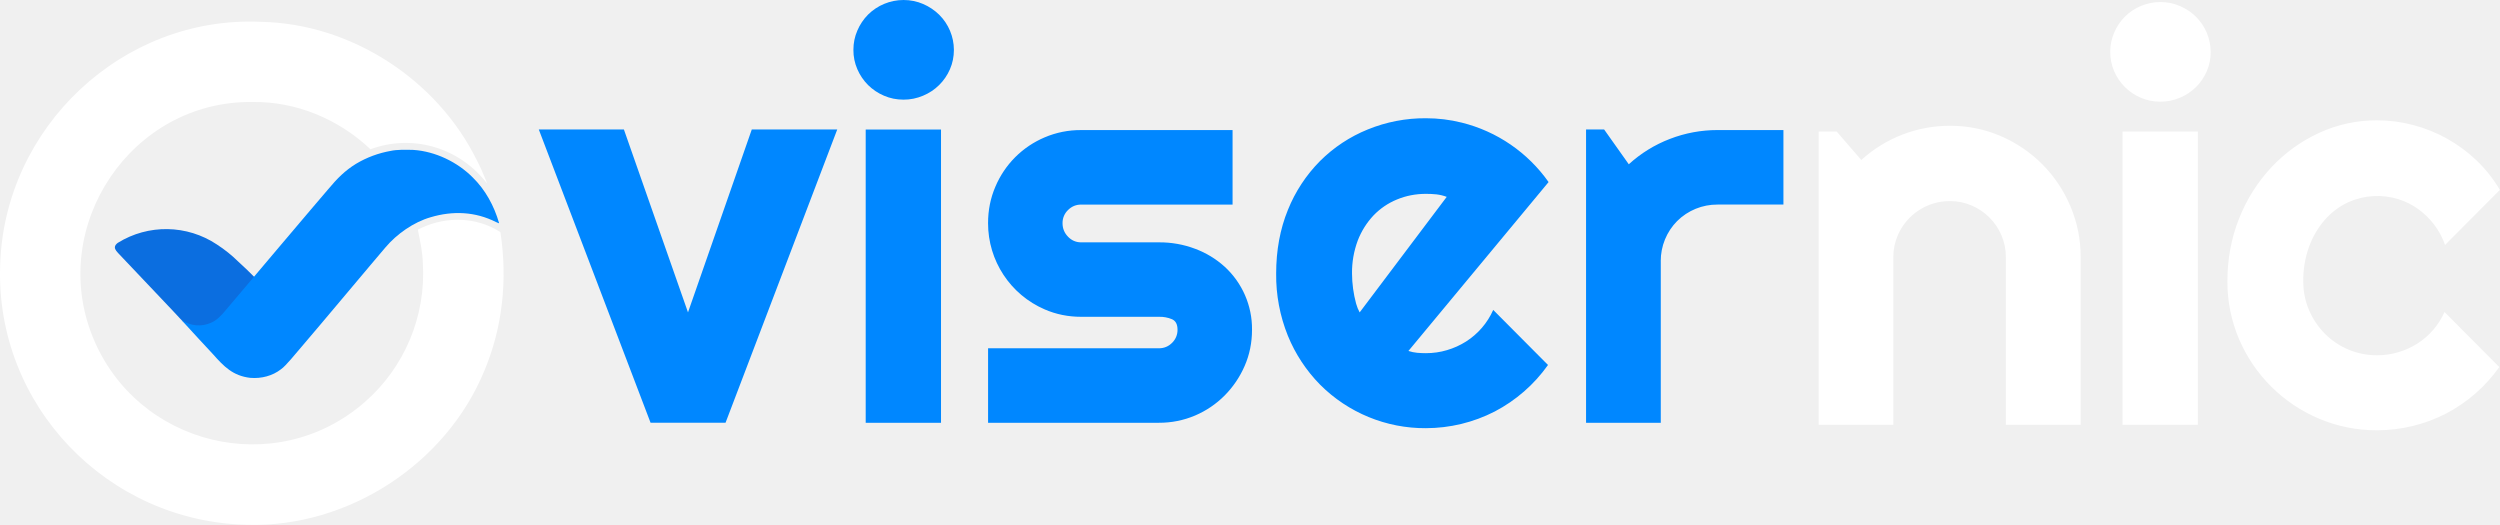
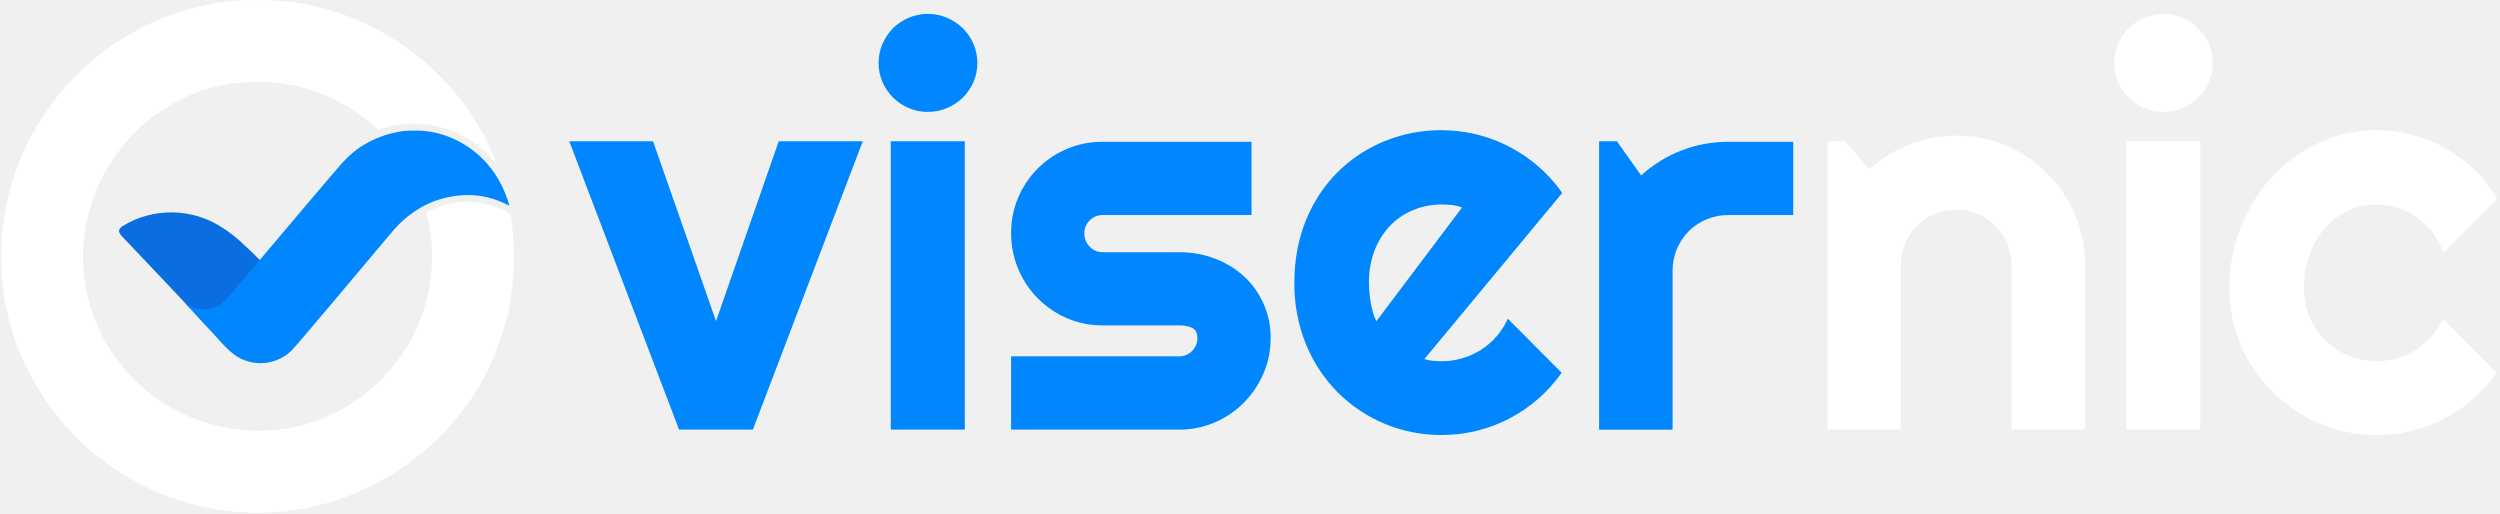
- <svg xmlns="http://www.w3.org/2000/svg" width="100%" height="100%" viewBox="0 0 1424 299">
-   <path fill="#0087ff" d="M413.27 240.79h-42.71L306.9 73.76h48.48l36.5 104.17 36.33-104.17h48.68zM543.34 28.38q0 5.91-2.26 11.08A28.5 28.5 0 0 1 525.8 54.5a28 28 0 0 1-11.17 2.26q-5.94 0-11.14-2.26a29 29 0 0 1-9.05-6.07 29 29 0 0 1-6.08-8.97 27 27 0 0 1-2.26-11.08c0-3.94.75-7.52 2.26-11a29 29 0 0 1 6.08-9.06A28.8 28.8 0 0 1 514.65 0q5.92 0 11.16 2.27a30 30 0 0 1 9.11 6.08 28.3 28.3 0 0 1 8.42 20.06M536 240.81h-42.9V73.77H536Zm124.14 0h-97.33v-42.43h97.33q4.37 0 7.48-3.1a10.2 10.2 0 0 0 3.1-7.49q0-4.53-3.1-5.94a18 18 0 0 0-7.48-1.4h-44.3q-11.08 0-20.75-4.2a53.4 53.4 0 0 1-32.29-49.14q0-11.08 4.15-20.73a53 53 0 0 1 11.32-16.86 53 53 0 0 1 16.82-11.3 52 52 0 0 1 20.75-4.13h86.23v42.44h-86.23q-4.36 0-7.48 3.09a10.2 10.2 0 0 0-3.14 7.49q0 4.53 3.14 7.73a10 10 0 0 0 7.48 3.2h44.3a57 57 0 0 1 20.58 3.66 52 52 0 0 1 16.83 10.2 48 48 0 0 1 15.6 35.89q0 11.07-4.2 20.66a55 55 0 0 1-11.4 16.83 53 53 0 0 1-16.83 11.4 52 52 0 0 1-20.58 4.13m221.93-137.1-79.83 96.2q2.48.81 4.98 1.04 2.47.22 4.98.22 6.23 0 12-1.73a43 43 0 0 0 10.84-4.89 41 41 0 0 0 15.5-18.02l31.2 31.36a86 86 0 0 1-30.33 26.5 86 86 0 0 1-39.21 9.5 84.4 84.4 0 0 1-60.29-24.8 86 86 0 0 1-18.33-27.82 92 92 0 0 1-6.68-35.49q0-19.79 6.68-36.2a84 84 0 0 1 18.33-27.88 82 82 0 0 1 27.14-17.95 86 86 0 0 1 33.15-6.4q10.44 0 20.42 2.5a85.8 85.8 0 0 1 49.45 33.85m-107.6 74.23 49.58-65.8a25 25 0 0 0-5.86-1.42q-3-.3-5.99-.29-8.73 0-16.45 3.19a39 39 0 0 0-13.41 9.11 44 44 0 0 0-8.96 14.28 52 52 0 0 0-3.27 18.78 67 67 0 0 0 2.33 17.17q.79 2.8 2.02 4.98m171.52-29.14v92.02h-42.56V73.76h10.3l14.04 19.81a74 74 0 0 1 23.36-14.43 75 75 0 0 1 27.15-5.06h37.57v42.44h-37.57a32.4 32.4 0 0 0-22.93 9.35 32.3 32.3 0 0 0-9.38 22.92" />
-   <path fill="#FFFFFF" d="M1078.45 146.5v95.45h-42.55V74.93h10.28l14.02 16.21a74.8 74.8 0 0 1 50.54-19.5q15.28 0 28.83 5.86a75 75 0 0 1 39.71 39.91 73 73 0 0 1 5.86 29.1v95.44h-42.6v-95.46q0-6.56-2.49-12.39a32 32 0 0 0-17-17.05 31 31 0 0 0-12.31-2.51 32.2 32.2 0 0 0-29.8 19.57 31 31 0 0 0-2.5 12.4m180.78-116.97q0 5.92-2.27 11.09a28.4 28.4 0 0 1-15.25 15.03 28 28 0 0 1-11.17 2.26q-5.92 0-11.17-2.26a29 29 0 0 1-9.02-6.07 29 29 0 0 1-6.09-8.96 27.5 27.5 0 0 1-2.26-11.09c0-3.93.76-7.51 2.26-11a29 29 0 0 1 6.09-9.06 28.8 28.8 0 0 1 20.16-8.32q5.94 0 11.16 2.27 5.25 2.26 9.13 6.08a28.3 28.3 0 0 1 8.4 20.06m-50.2 212.41h42.9V74.93h-42.9Zm214.92-133.81-31.2 31.35a42 42 0 0 0-6.39-11.79 43 43 0 0 0-9.13-8.8 39 39 0 0 0-10.98-5.45 40.4 40.4 0 0 0-28.63 1.7 40.5 40.5 0 0 0-13.4 10.08 49 49 0 0 0-8.97 15.36 56 56 0 0 0-3.27 19.65q0 8.7 3.27 16.35a44 44 0 0 0 8.97 13.4 41.6 41.6 0 0 0 29.87 12.34q6.21 0 12-1.73a43 43 0 0 0 10.84-4.89 41 41 0 0 0 15.5-18.02l31.2 31.36a86 86 0 0 1-30.34 26.5 86 86 0 0 1-39.2 9.51 84 84 0 0 1-33.16-6.63 85.7 85.7 0 0 1-45.46-45.14 83 83 0 0 1-6.7-33.05q0-19.2 6.7-35.9a92 92 0 0 1 18.32-29.05 87 87 0 0 1 27.15-19.6 78 78 0 0 1 33.15-7.18q10.44 0 20.48 2.67a82.5 82.5 0 0 1 36.05 20.12 77 77 0 0 1 13.33 16.83M140.73 298.92C61.05 297.2-2.68 230.8.09 151.16 2.29 72.51 69.83 8.91 148.5 12.43c51.51.94 100.58 32.94 123.16 78.97 1.97 3.74 3.64 7.65 5.24 11.6a12 12 0 0 1 .43 1.3c.01.22-.28-.21-.6-.64l-.5-.64c-15.73-19.3-41.74-26.7-65.21-18-18.12-17.18-42.47-27.36-67.5-26.92-68.68-.7-116.27 70.44-90.73 133.75 25.1 62.06 104.1 81.45 154.84 37.3a97.1 97.1 0 0 0 33.23-79.13c-.2-6.53-1.4-11.97-2.72-18.42q-.11-.68-.06-.81c.04-.1.26-.18.65-.37.6-.29 1.34-.62 1.97-.9 13.9-6.27 30.47-5.92 43.7 2.3.2.13.53.29.6.43.13.27.08.52.17.95 3.9 26.26 1.12 53.24-9.25 77.9-21.8 53.18-77.67 89.47-135.12 87.83z" />
-   <path fill="#0b6ee0" d="M111.02 186.59c-5.65-.74-8.93-6-12.65-9.65-4.06-4.3-8.28-8.76-12.34-13.03-6.18-6.56-12.37-13.01-18.59-19.6-.84-.95-1.94-2.04-2.02-3.35-.03-1.06.73-1.92 1.65-2.62a52.2 52.2 0 0 1 56.48.92 77 77 0 0 1 12.35 9.93q4.74 4.27 9.08 8.72c1.78 1.76 1.02 3.6-.46 5.27-2.55 2.98-5.07 5.8-7.61 8.72-7.27 8.23-12.8 16.87-25.84 14.7H111Z" />
-   <path fill="#0087ff" d="M142.58 215.23c-9.9-1.14-15.03-6.44-21.31-13.53-2.65-2.93-5.4-5.8-8.07-8.69l-9.4-10.24-.3-.36q-.1-.15.22.04a16.9 16.9 0 0 0 16.45 1.4c3.02-1.15 6.16-4.34 8.7-7.53 5.67-6.8 8.85-10.34 13.68-16.17 11.5-13.74 23.01-27.1 34.8-41.12 3.15-3.71 6.24-7.38 9.47-11.1 5.42-6.5 9.8-10.83 16-14.64a58 58 0 0 1 19.64-7.32c3.61-.82 8.61-.7 13.1-.58 12.4.86 24.85 6.83 33.58 15.56 7.32 7.1 12.32 16.36 15.1 26 .03.23.08.3-.42.1-.4-.16-.9-.37-1.29-.57-11.83-5.96-24.57-6.52-37.23-2.74-9.64 2.76-19.32 9.53-25.83 17.28-2.83 3.35-5.4 6.35-8.27 9.77-9.13 10.84-18.97 22.59-28.25 33.56-2.49 2.94-7.8 9.26-10.9 12.84-3.4 3.93-9.3 11.33-11.96 13.11-4.86 3.83-11.27 5.44-17.41 4.93Z" />
+ <svg xmlns="http://www.w3.org/2000/svg" width="895pt" height="184pt" viewBox="0 0 895 184">
+   <path d="M90.48 183.53c-50.98-1.1-91.77-43.62-90-94.6C1.88 38.55 45.11-2.18 95.45.08c32.97.6 64.37 21.09 78.82 50.57a80 80 0 0 1 3.6 8.14l.02.11c0 .14-.18-.13-.38-.4q-.14-.21-.33-.41a37.1 37.1 0 0 0-41.72-11.53c-11.6-11-27.17-17.52-43.2-17.23-43.95-.46-74.4 45.1-58.06 85.63 16.07 39.74 66.62 52.16 99.1 23.88a62.2 62.2 0 0 0 21.26-50.66c-.13-4.18-.9-7.67-1.74-11.8q-.08-.42-.04-.51c.03-.06.17-.11.42-.24.38-.18.85-.4 1.25-.57 8.9-4.01 19.5-3.8 27.98 1.47.12.08.33.18.37.28.08.16.06.33.11.6 2.5 16.82.72 34.1-5.92 49.87-13.95 34.06-49.7 57.3-86.47 56.24z" style="stroke:none;fill-rule:nonzero;fill:#fff;fill-opacity:1" />
+   <path d="M71.8 111.94c-3.6-.48-5.7-3.84-8.08-6.18l-7.9-8.35c-3.95-4.2-7.92-8.32-11.9-12.54-.54-.61-1.23-1.3-1.29-2.15-.02-.68.47-1.23 1.06-1.67a33.4 33.4 0 0 1 36.14.59 49 49 0 0 1 7.9 6.36q3.04 2.73 5.81 5.58c1.14 1.12.66 2.3-.29 3.37-1.63 1.9-3.24 3.72-4.87 5.59-4.65 5.26-8.18 10.8-16.53 9.4z" style="stroke:none;fill-rule:nonzero;fill:#0b6ee0;fill-opacity:1" />
+   <path d="M91.67 129.95c-6.33-.74-9.62-4.13-13.64-8.66-1.7-1.89-3.45-3.73-5.17-5.57l-6.01-6.55q-.15-.17-.19-.24-.06-.09.14.02a10.8 10.8 0 0 0 10.53.9c1.93-.73 3.94-2.78 5.56-4.81 3.63-4.36 5.67-6.63 8.75-10.36 7.36-8.8 14.74-17.35 22.27-26.33 2.03-2.37 4-4.72 6.07-7.11 3.47-4.15 6.27-6.93 10.24-9.37a37 37 0 0 1 12.57-4.69c2.3-.53 5.5-.45 8.39-.37 7.93.55 15.9 4.37 21.48 9.96 4.68 4.54 7.89 10.48 9.67 16.65.01.15.05.19-.27.06-.26-.1-.58-.24-.83-.36-7.57-3.82-15.72-4.17-23.82-1.75-6.17 1.76-12.37 6.1-16.53 11.06-1.82 2.14-3.46 4.06-5.3 6.26-5.84 6.94-12.13 14.46-18.08 21.49-1.59 1.88-5 5.92-6.97 8.22-2.19 2.51-5.96 7.25-7.66 8.4a16 16 0 0 1-11.14 3.15zm177.86 23.85H243.1L203.8 50.57h29.98l22.56 64.38 22.45-64.38h30.08ZM349.9 22.52q0 3.66-1.4 6.84a17.6 17.6 0 0 1-9.43 9.3q-3.22 1.4-6.9 1.4a17 17 0 0 1-6.9-1.4 18 18 0 0 1-5.58-3.75 18 18 0 0 1-3.76-5.55 17 17 0 0 1-1.4-6.84q0-3.57 1.4-6.8a18 18 0 0 1 3.76-5.6 18 18 0 0 1 5.59-3.75q3.22-1.4 6.89-1.4t6.9 1.4 5.63 3.76a17.5 17.5 0 0 1 5.2 12.39m-4.5 131.28h-26.51V50.57h26.5Zm76.72 0h-60.15v-26.23h60.15q2.7 0 4.63-1.91a6.3 6.3 0 0 0 1.92-4.63q0-2.79-1.92-3.67a11 11 0 0 0-4.63-.87h-27.37q-6.84 0-12.83-2.6a33 33 0 0 1-19.95-30.36q0-6.85 2.56-12.81a32.6 32.6 0 0 1 17.4-17.4 32 32 0 0 1 12.82-2.56h53.3v26.22h-53.3q-2.7 0-4.63 1.92a6.3 6.3 0 0 0-1.93 4.63 6.6 6.6 0 0 0 1.93 4.78 6.2 6.2 0 0 0 4.63 1.98h27.37q6.75 0 12.73 2.26 5.96 2.25 10.4 6.3a29.6 29.6 0 0 1 9.64 22.18q0 6.84-2.61 12.77a34 34 0 0 1-7.03 10.4 33 33 0 0 1-10.4 7.05 32 32 0 0 1-12.73 2.55m137.16-84.73-49.35 59.47q1.55.5 3.08.63 1.54.15 3.09.15 3.84 0 7.42-1.07 3.55-1.05 6.7-3.02a25.5 25.5 0 0 0 9.58-11.14l19.28 19.37a53 53 0 0 1-18.74 16.38 52 52 0 0 1-24.24 5.89 52.2 52.2 0 0 1-37.26-15.33 53 53 0 0 1-11.33-17.2 57 57 0 0 1-4.13-21.94q0-12.22 4.13-22.36a52 52 0 0 1 11.33-17.25 51 51 0 0 1 16.77-11.08 53 53 0 0 1 20.49-3.96q6.44 0 12.62 1.54a53 53 0 0 1 30.56 20.92m-66.51 45.88 30.65-40.67a15 15 0 0 0-3.62-.87 35 35 0 0 0-3.7-.19q-5.4 0-10.18 1.98a24 24 0 0 0-8.28 5.63 27 27 0 0 0-5.55 8.82 32 32 0 0 0-2.01 11.61 41 41 0 0 0 1.44 10.6q.47 1.74 1.25 3.1m106.02-18.02v56.87h-26.31V50.57h6.37l8.67 12.23a46.2 46.2 0 0 1 31.22-12.04h23.23v26.22h-23.23a20 20 0 0 0-14.16 5.78 20 20 0 0 0-5.8 14.16m0 0" style="stroke:none;fill-rule:nonzero;fill:#0087ff;fill-opacity:1" />
+   <path d="M680.51 94.8v59h-26.3V50.57h6.35l8.67 10.02a46 46 0 0 1 14.41-8.9 46 46 0 0 1 16.83-3.15q9.44 0 17.82 3.62a46.2 46.2 0 0 1 24.54 24.67 45 45 0 0 1 3.62 17.98v58.99h-26.33v-59q0-4.05-1.54-7.66a19.8 19.8 0 0 0-10.5-10.55 19 19 0 0 0-7.61-1.54 20 20 0 0 0-14.18 5.78 19.8 19.8 0 0 0-5.78 13.98m111.71-72.28q0 3.66-1.4 6.84a17.6 17.6 0 0 1-9.43 9.3q-3.23 1.4-6.9 1.4-3.66 0-6.9-1.4a18 18 0 0 1-5.58-3.75 18 18 0 0 1-3.76-5.55 17 17 0 0 1-1.4-6.84q0-3.57 1.4-6.8a18 18 0 0 1 3.76-5.6 18 18 0 0 1 5.59-3.75 17 17 0 0 1 6.89-1.4q3.68 0 6.9 1.4t5.63 3.76a17.5 17.5 0 0 1 5.2 12.39M787.7 153.8h-26.51V50.57h26.5Zm106.32-82.71-19.28 19.38a26 26 0 0 0-3.96-7.27 26 26 0 0 0-5.64-5.45 24 24 0 0 0-6.78-3.37 25 25 0 0 0-7.52-1.16q-5.4 0-10.18 2.21a25 25 0 0 0-8.28 6.22 30 30 0 0 0-5.55 9.5 35 35 0 0 0-2.01 12.15q0 5.38 2.01 10.11a27 27 0 0 0 5.55 8.29 25 25 0 0 0 8.28 5.59 26 26 0 0 0 10.18 2.03q3.84 0 7.42-1.07 3.55-1.05 6.7-3.02a25.4 25.4 0 0 0 9.58-11.14l19.28 19.37a53 53 0 0 1-18.75 16.38 52 52 0 0 1-24.23 5.89q-10.9 0-20.5-4.1a53 53 0 0 1-16.76-11.23 53 53 0 0 1-11.33-16.67 51 51 0 0 1-4.13-20.43q0-11.86 4.13-22.18a57 57 0 0 1 11.33-17.97 54 54 0 0 1 16.77-12.1 48 48 0 0 1 20.49-4.44q6.45 0 12.66 1.64a51 51 0 0 1 22.28 12.44 48 48 0 0 1 8.24 10.4m0 0" style="stroke:none;fill-rule:nonzero;fill:#fff;fill-opacity:1" />
</svg>
